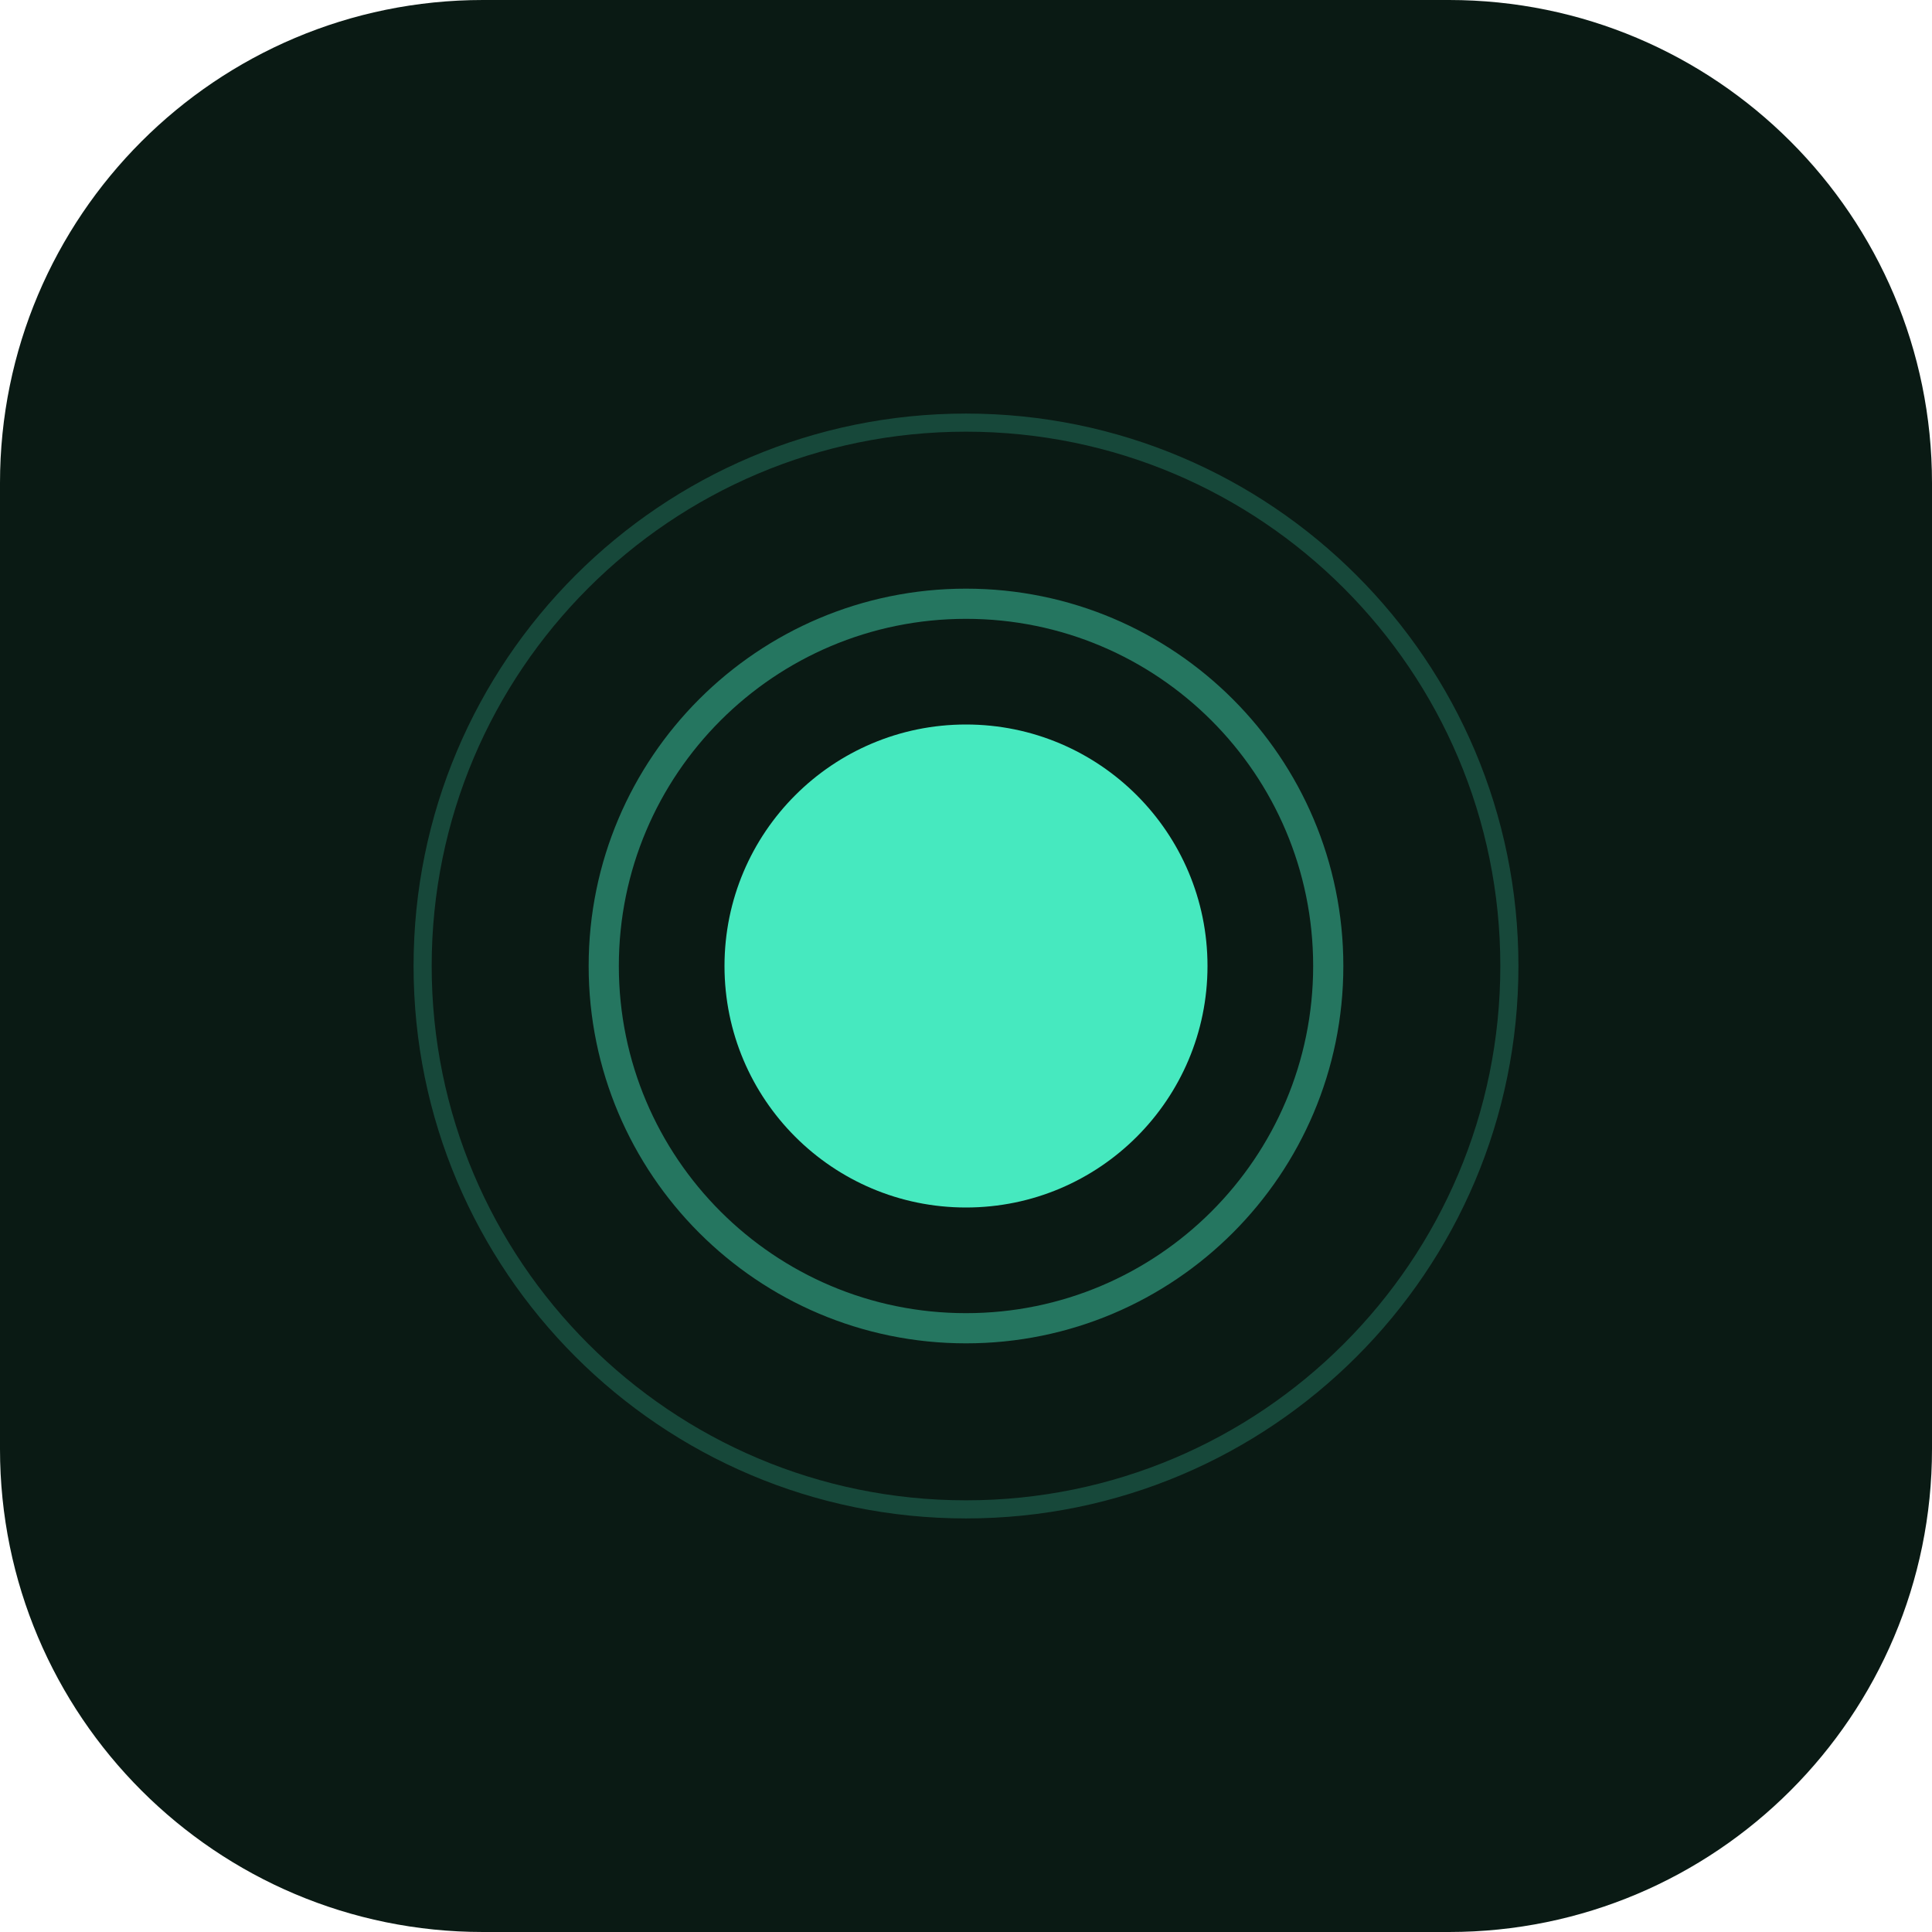
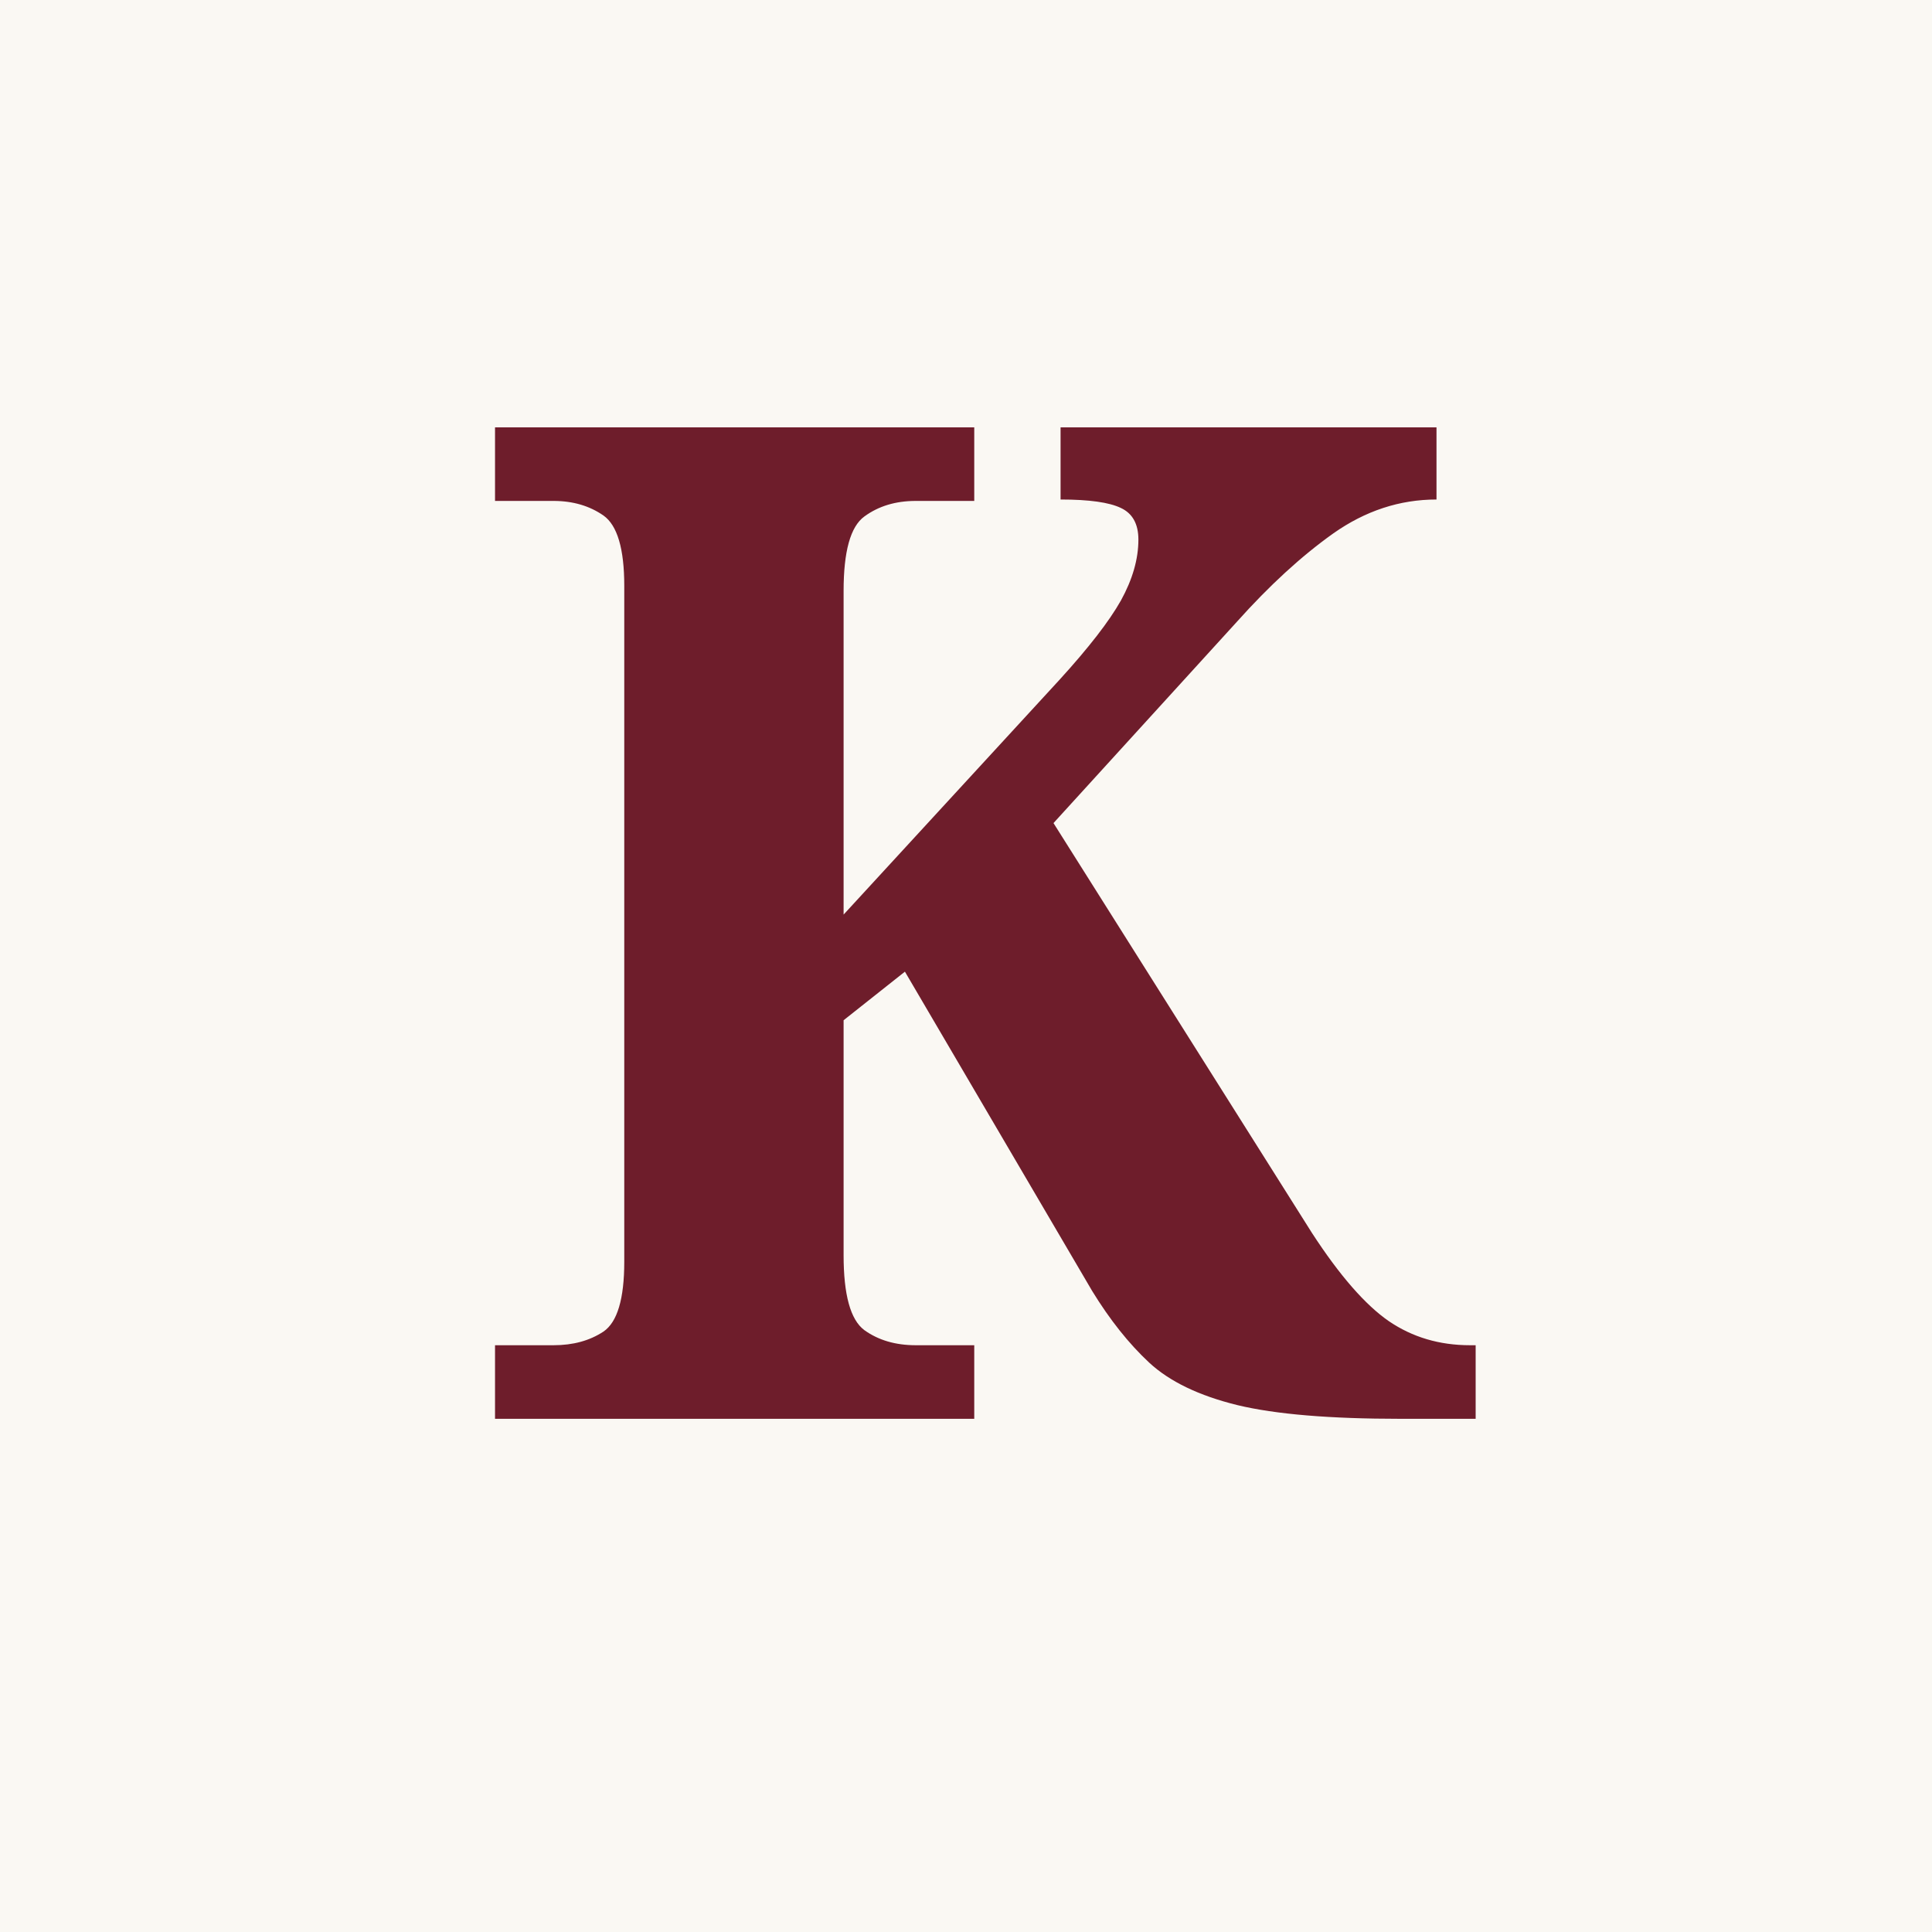
- <svg xmlns="http://www.w3.org/2000/svg" viewBox="0 0 32 32">
-   <rect width="32" height="32" rx="8" fill="#0a1a14" />
-   <circle cx="16" cy="16" r="4" fill="#4dffd2" opacity="0.9" />
-   <circle cx="16" cy="16" r="6" fill="none" stroke="#4dffd2" stroke-width="0.5" opacity="0.4" />
-   <circle cx="16" cy="16" r="9" fill="none" stroke="#4dffd2" stroke-width="0.3" opacity="0.2" />
+ <svg xmlns="http://www.w3.org/2000/svg" viewBox="0 0 64 64">
+   <rect width="64" height="64" fill="#FAF8F3" />
+   <text x="32" y="47" text-anchor="middle" font-family="Didot, 'Bodoni MT', 'Bodoni 72', Georgia, serif" font-size="46" font-weight="600" fill="#6E1D2B">K</text>
</svg>
